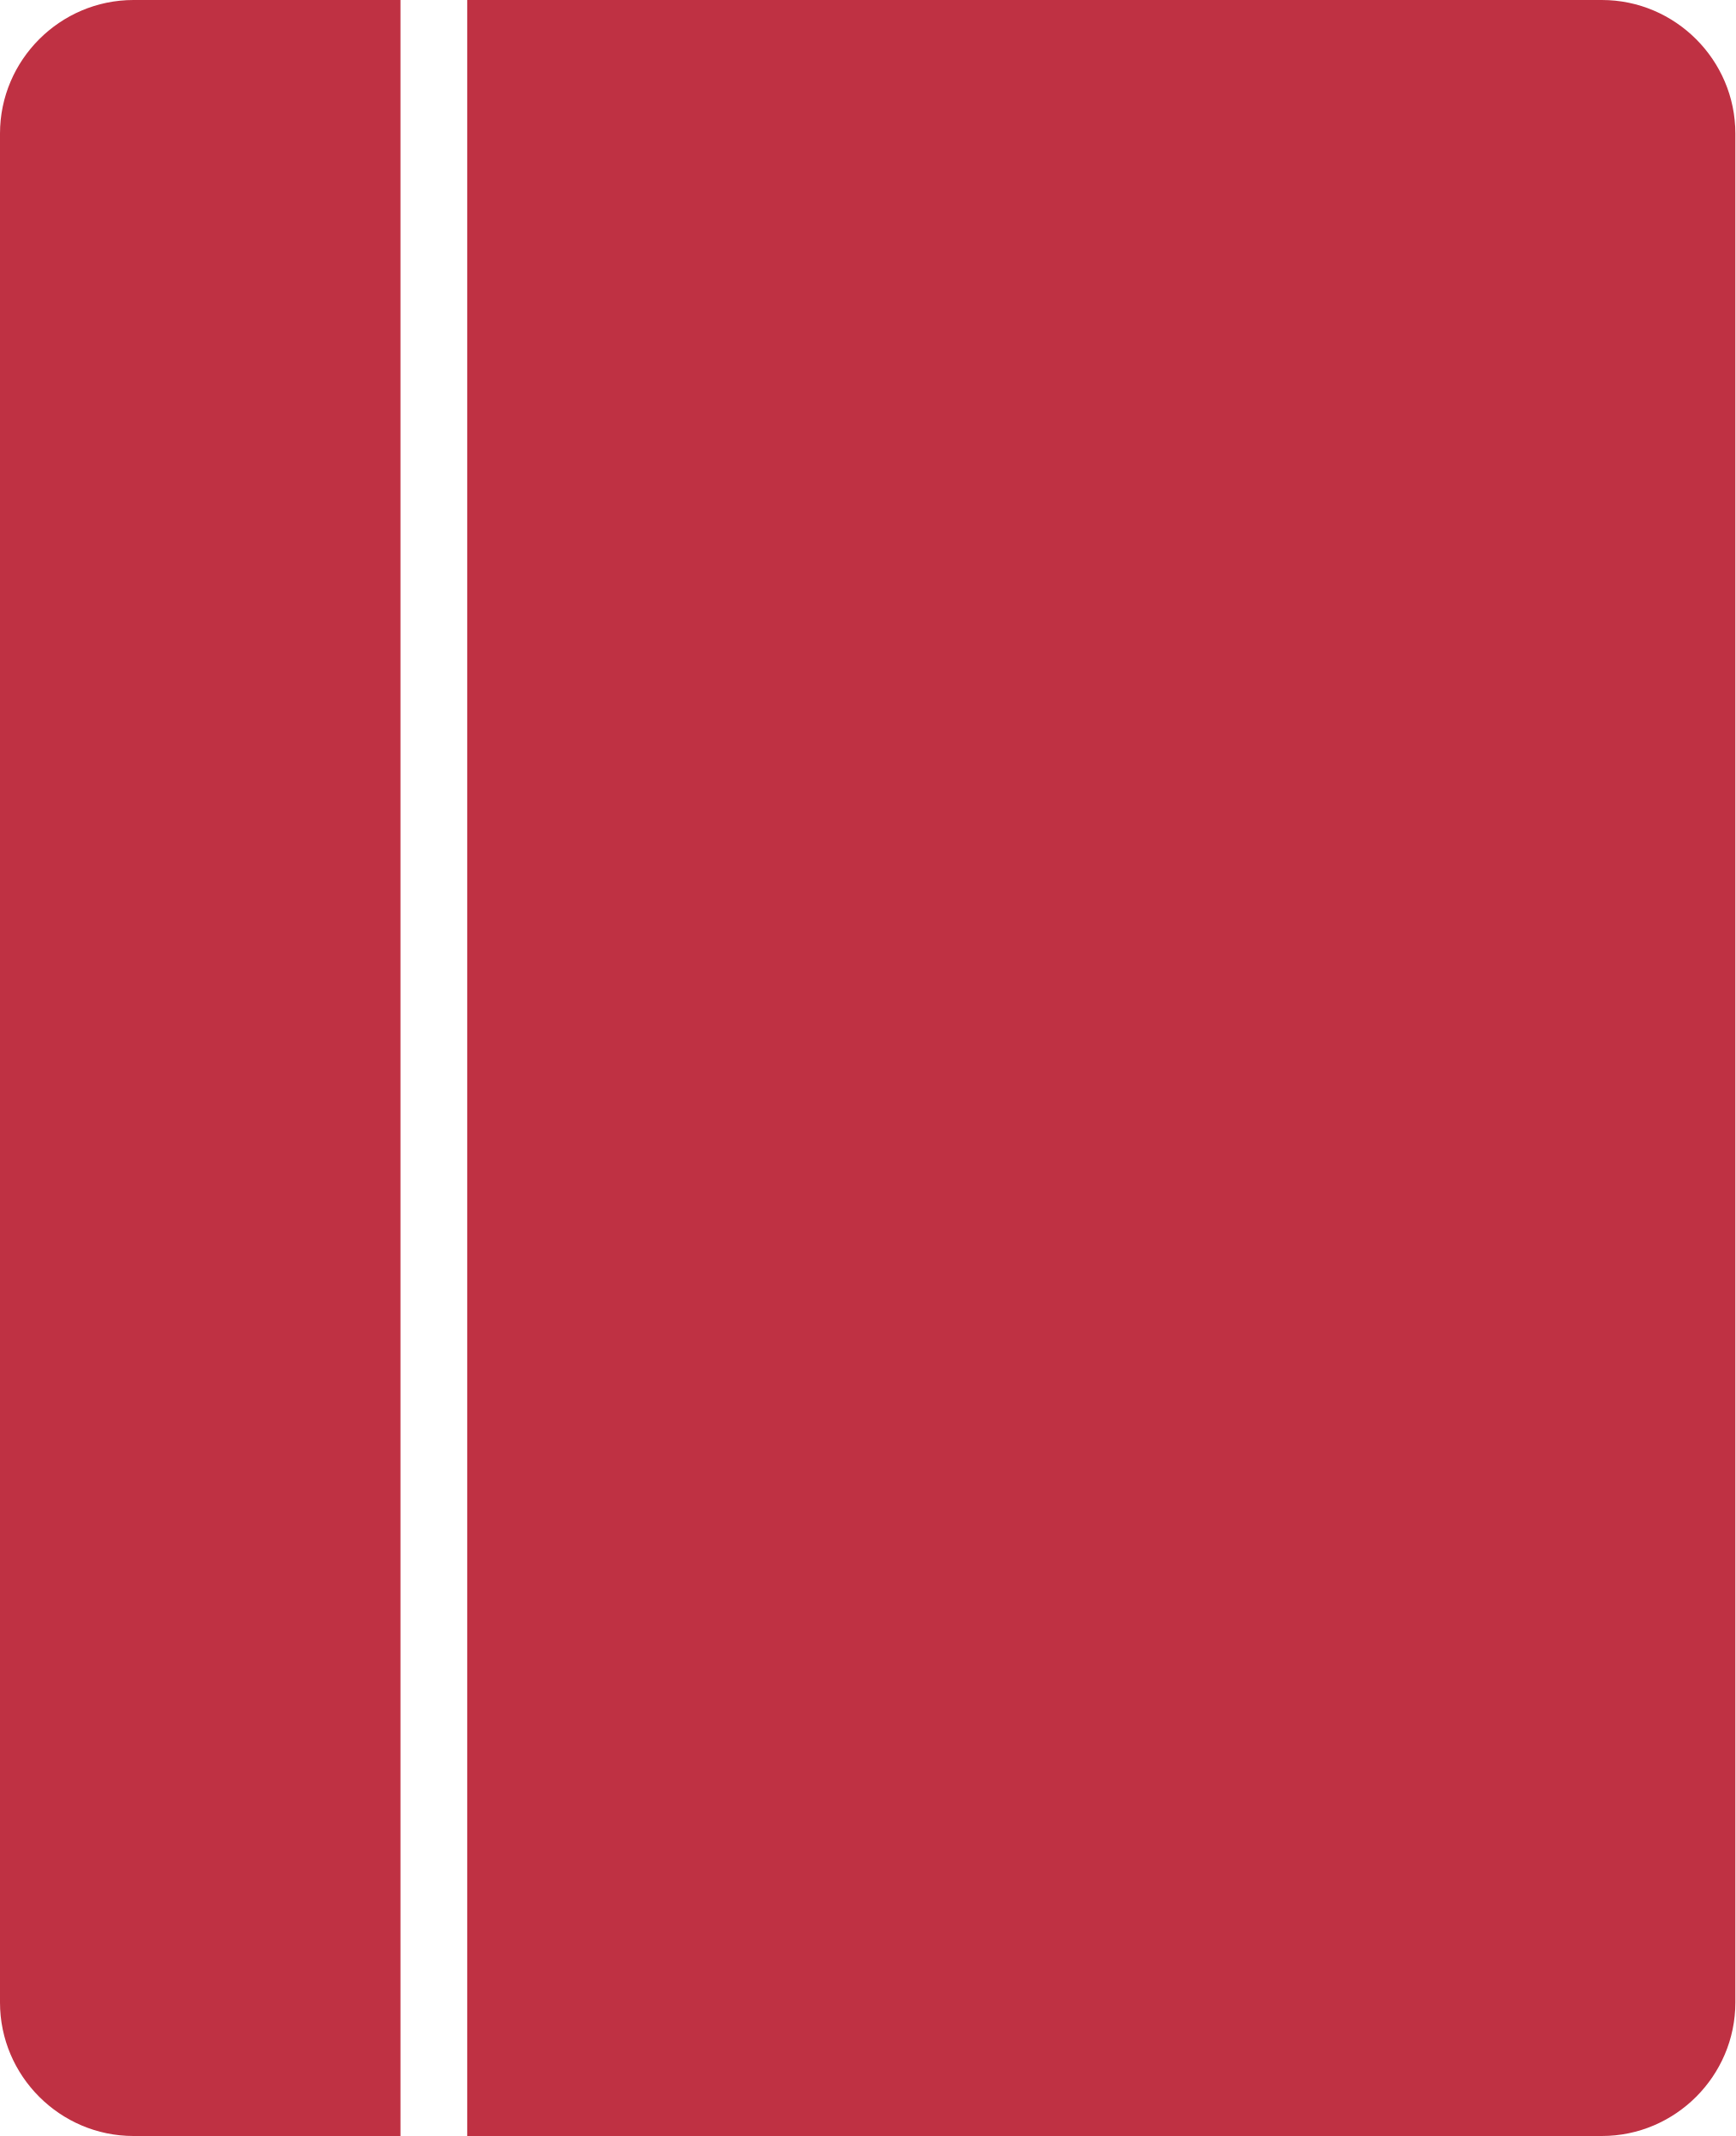
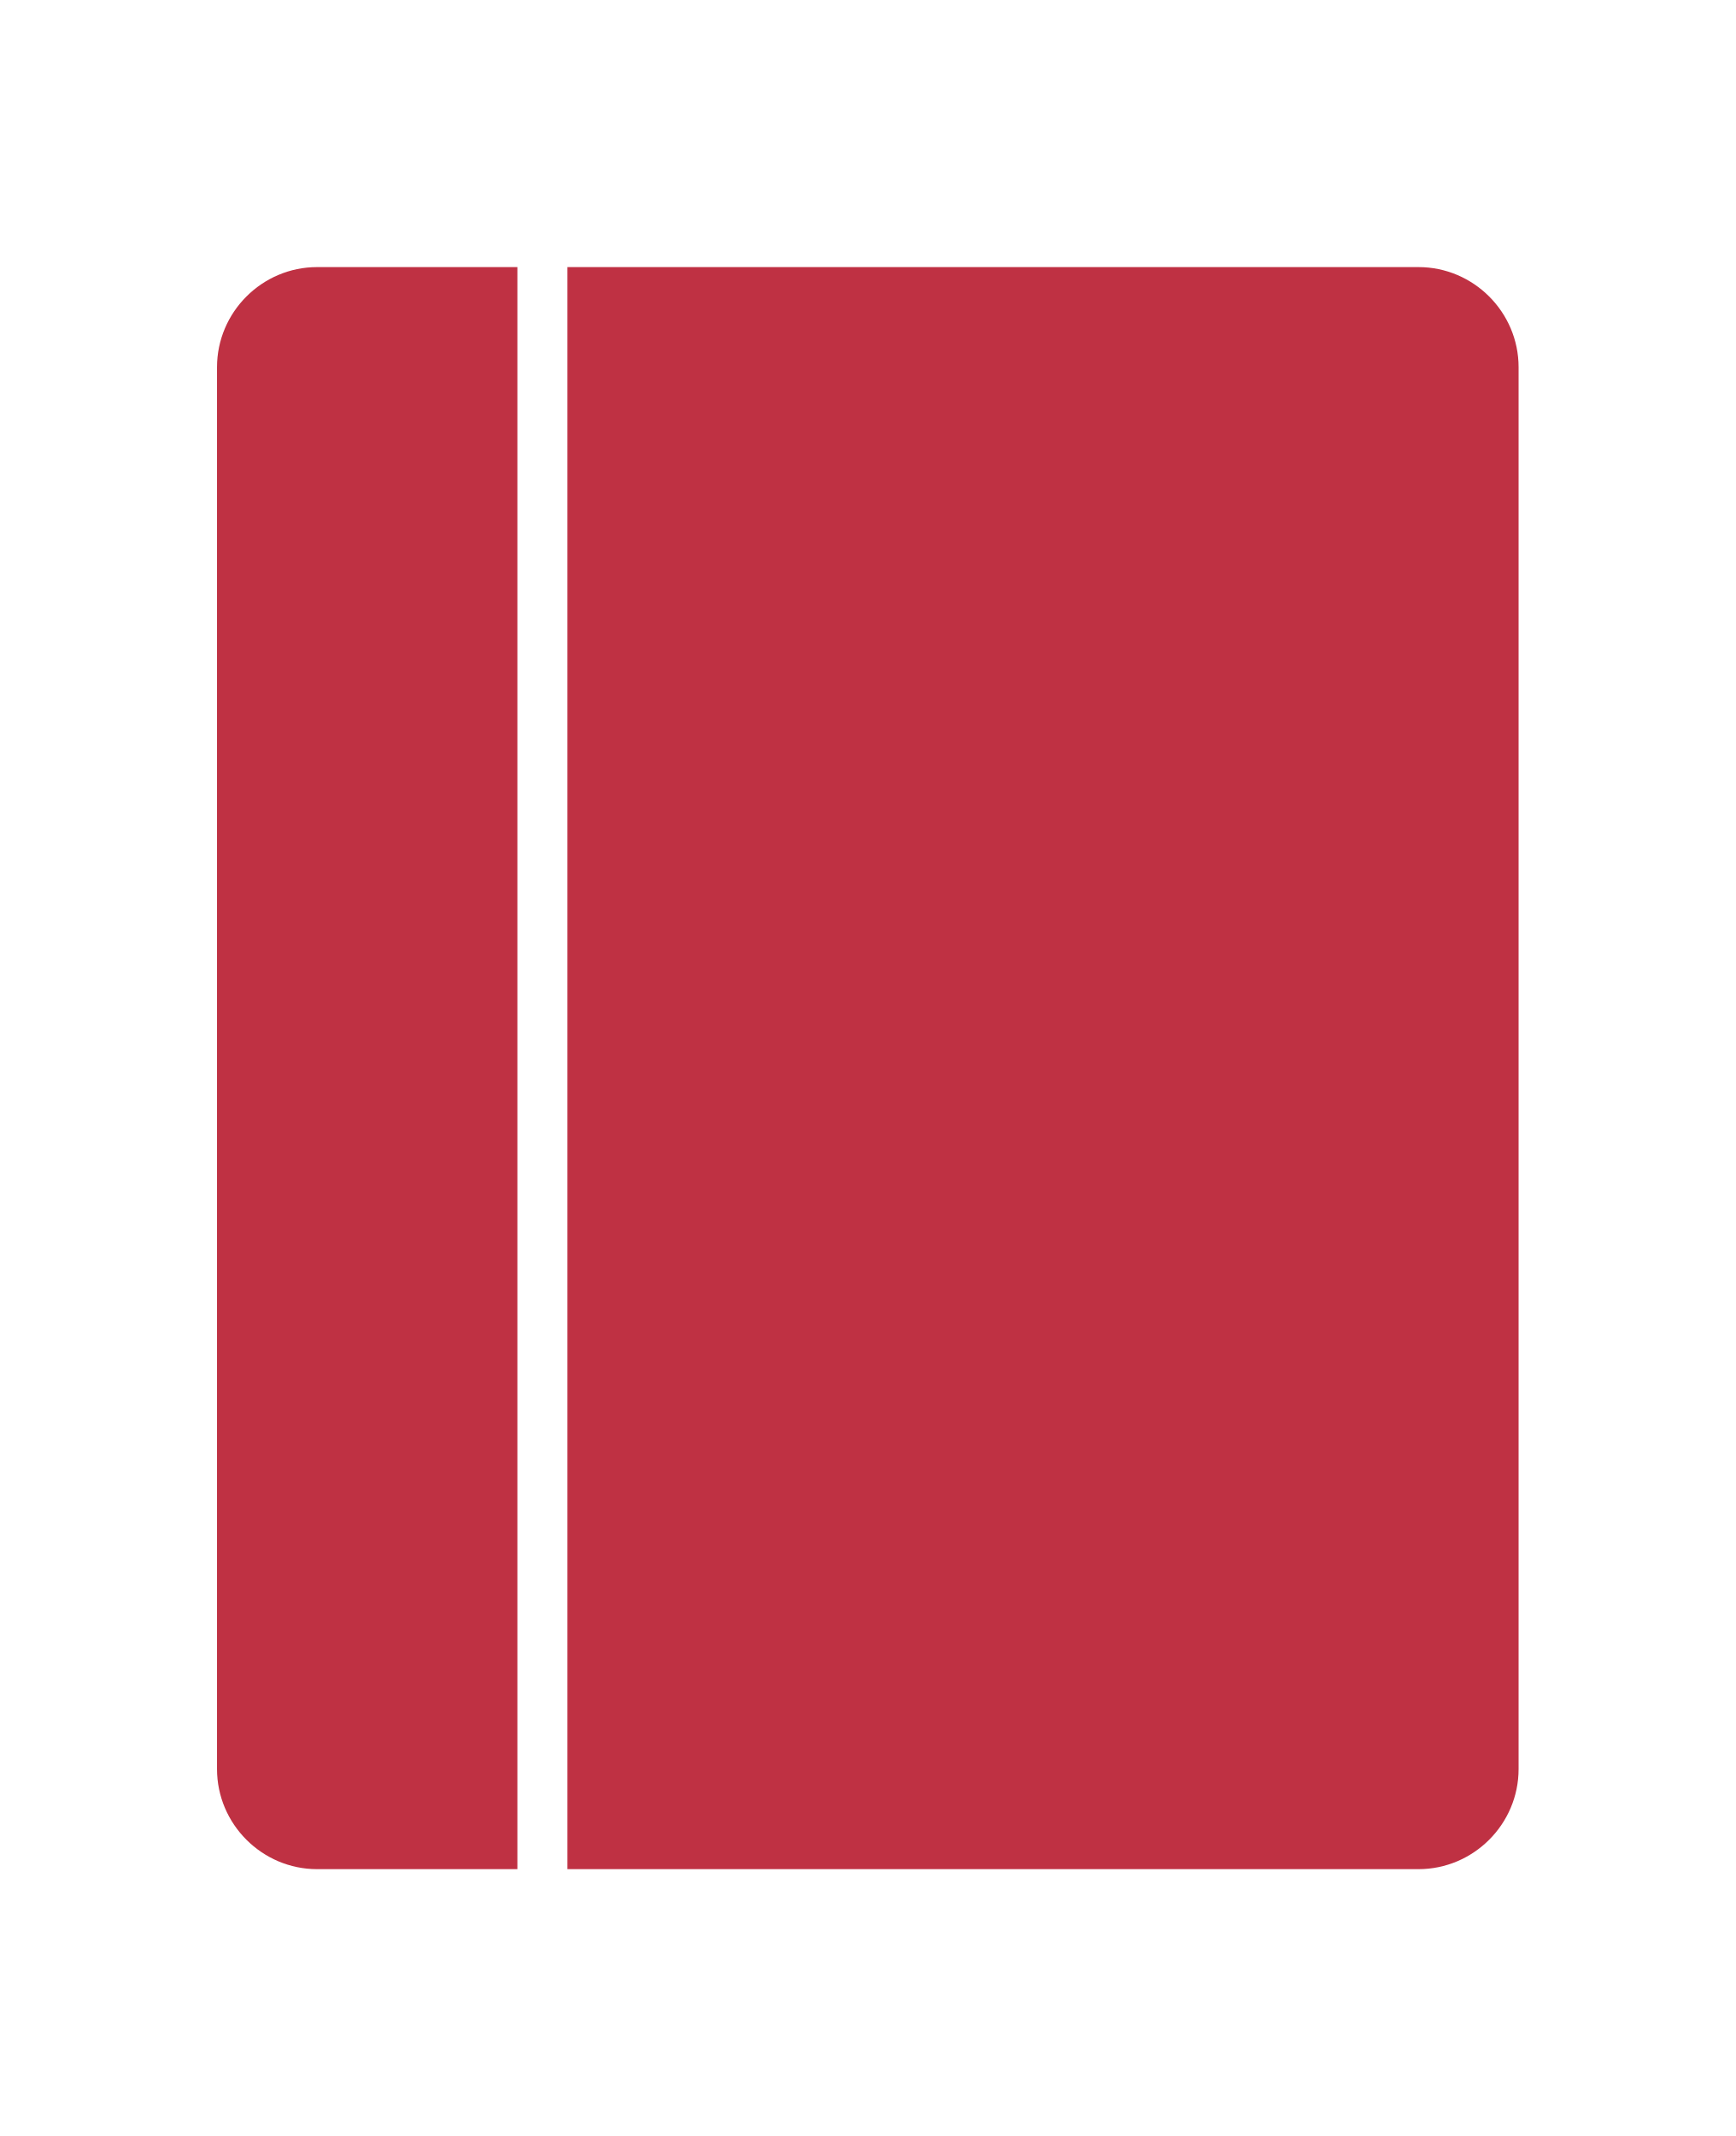
- <svg xmlns="http://www.w3.org/2000/svg" width="52" height="64" viewBox="0 0 52 64" fill="none">
+ <svg xmlns="http://www.w3.org/2000/svg" width="52" height="64" viewBox="-8.67 -10.67 69.33 85.33" fill="none">
  <path d="M4 0H12V64H4C1.8 64 0 62.2 0 60V4C0 1.8 1.8 0 4 0ZM48 0H14V64H48C50.2 64 52 62.2 52 60V4C52 1.8 50.2 0 48 0Z" fill="#BF3143" />
</svg>
